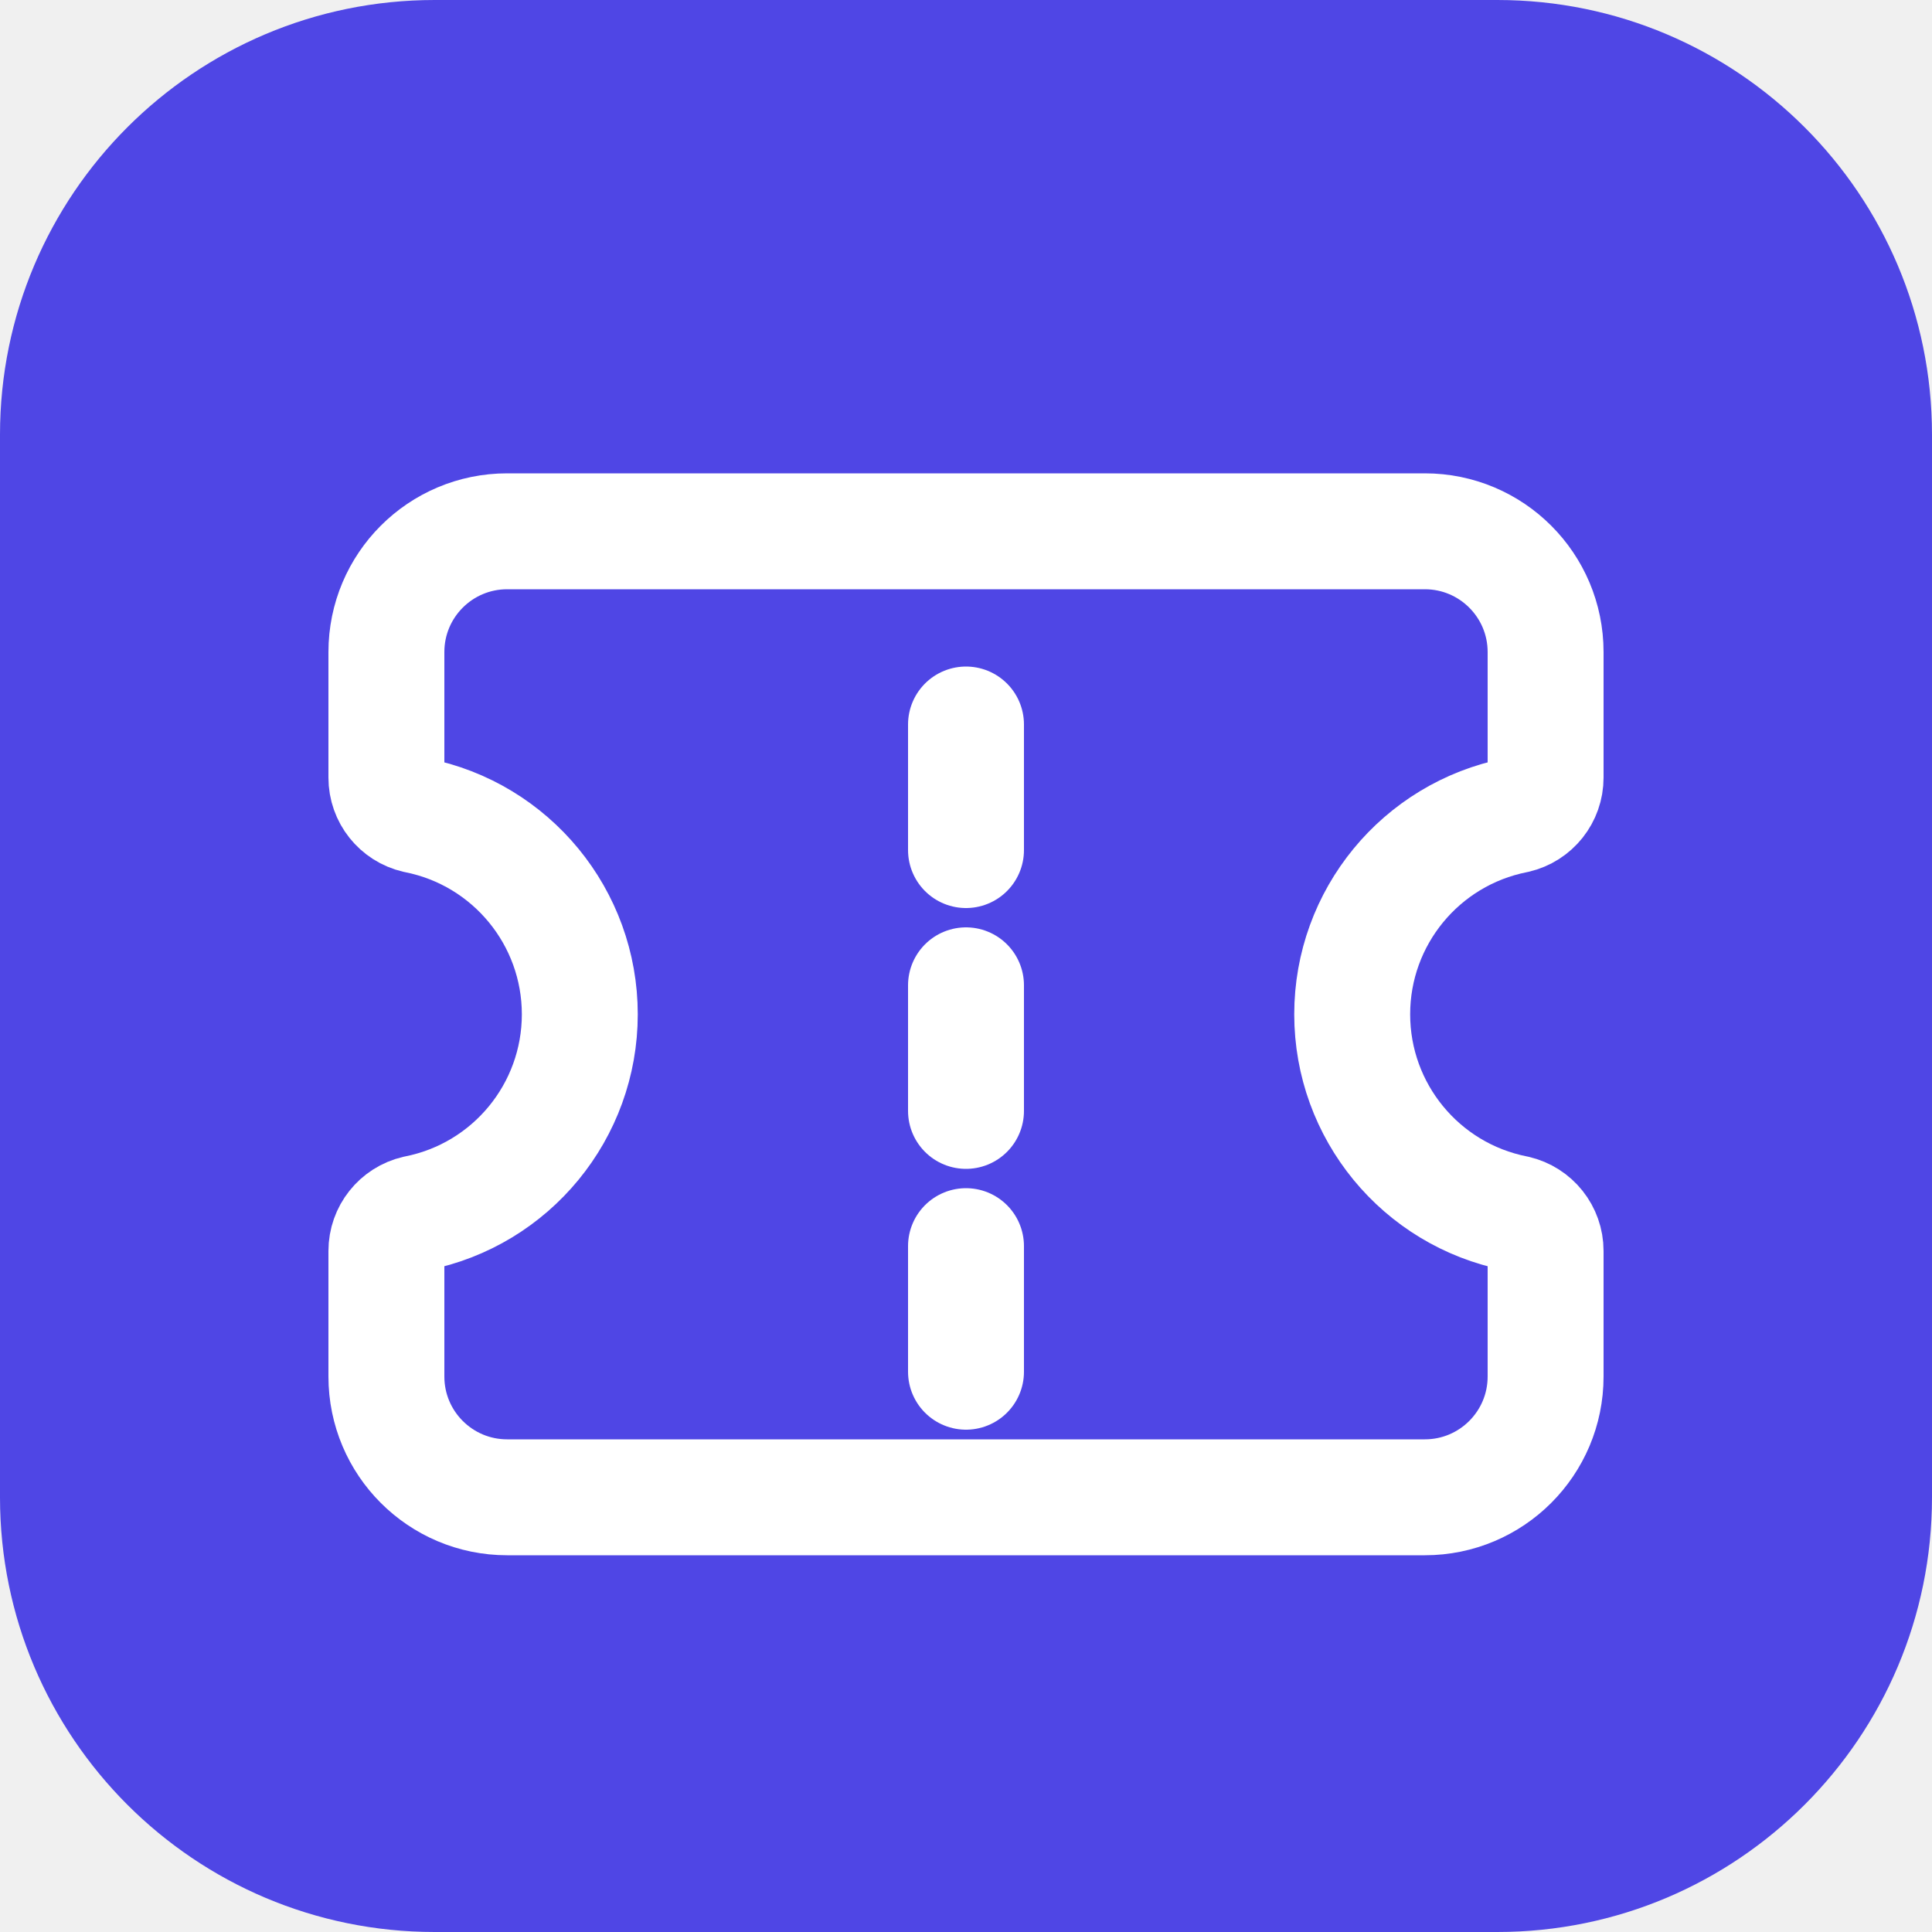
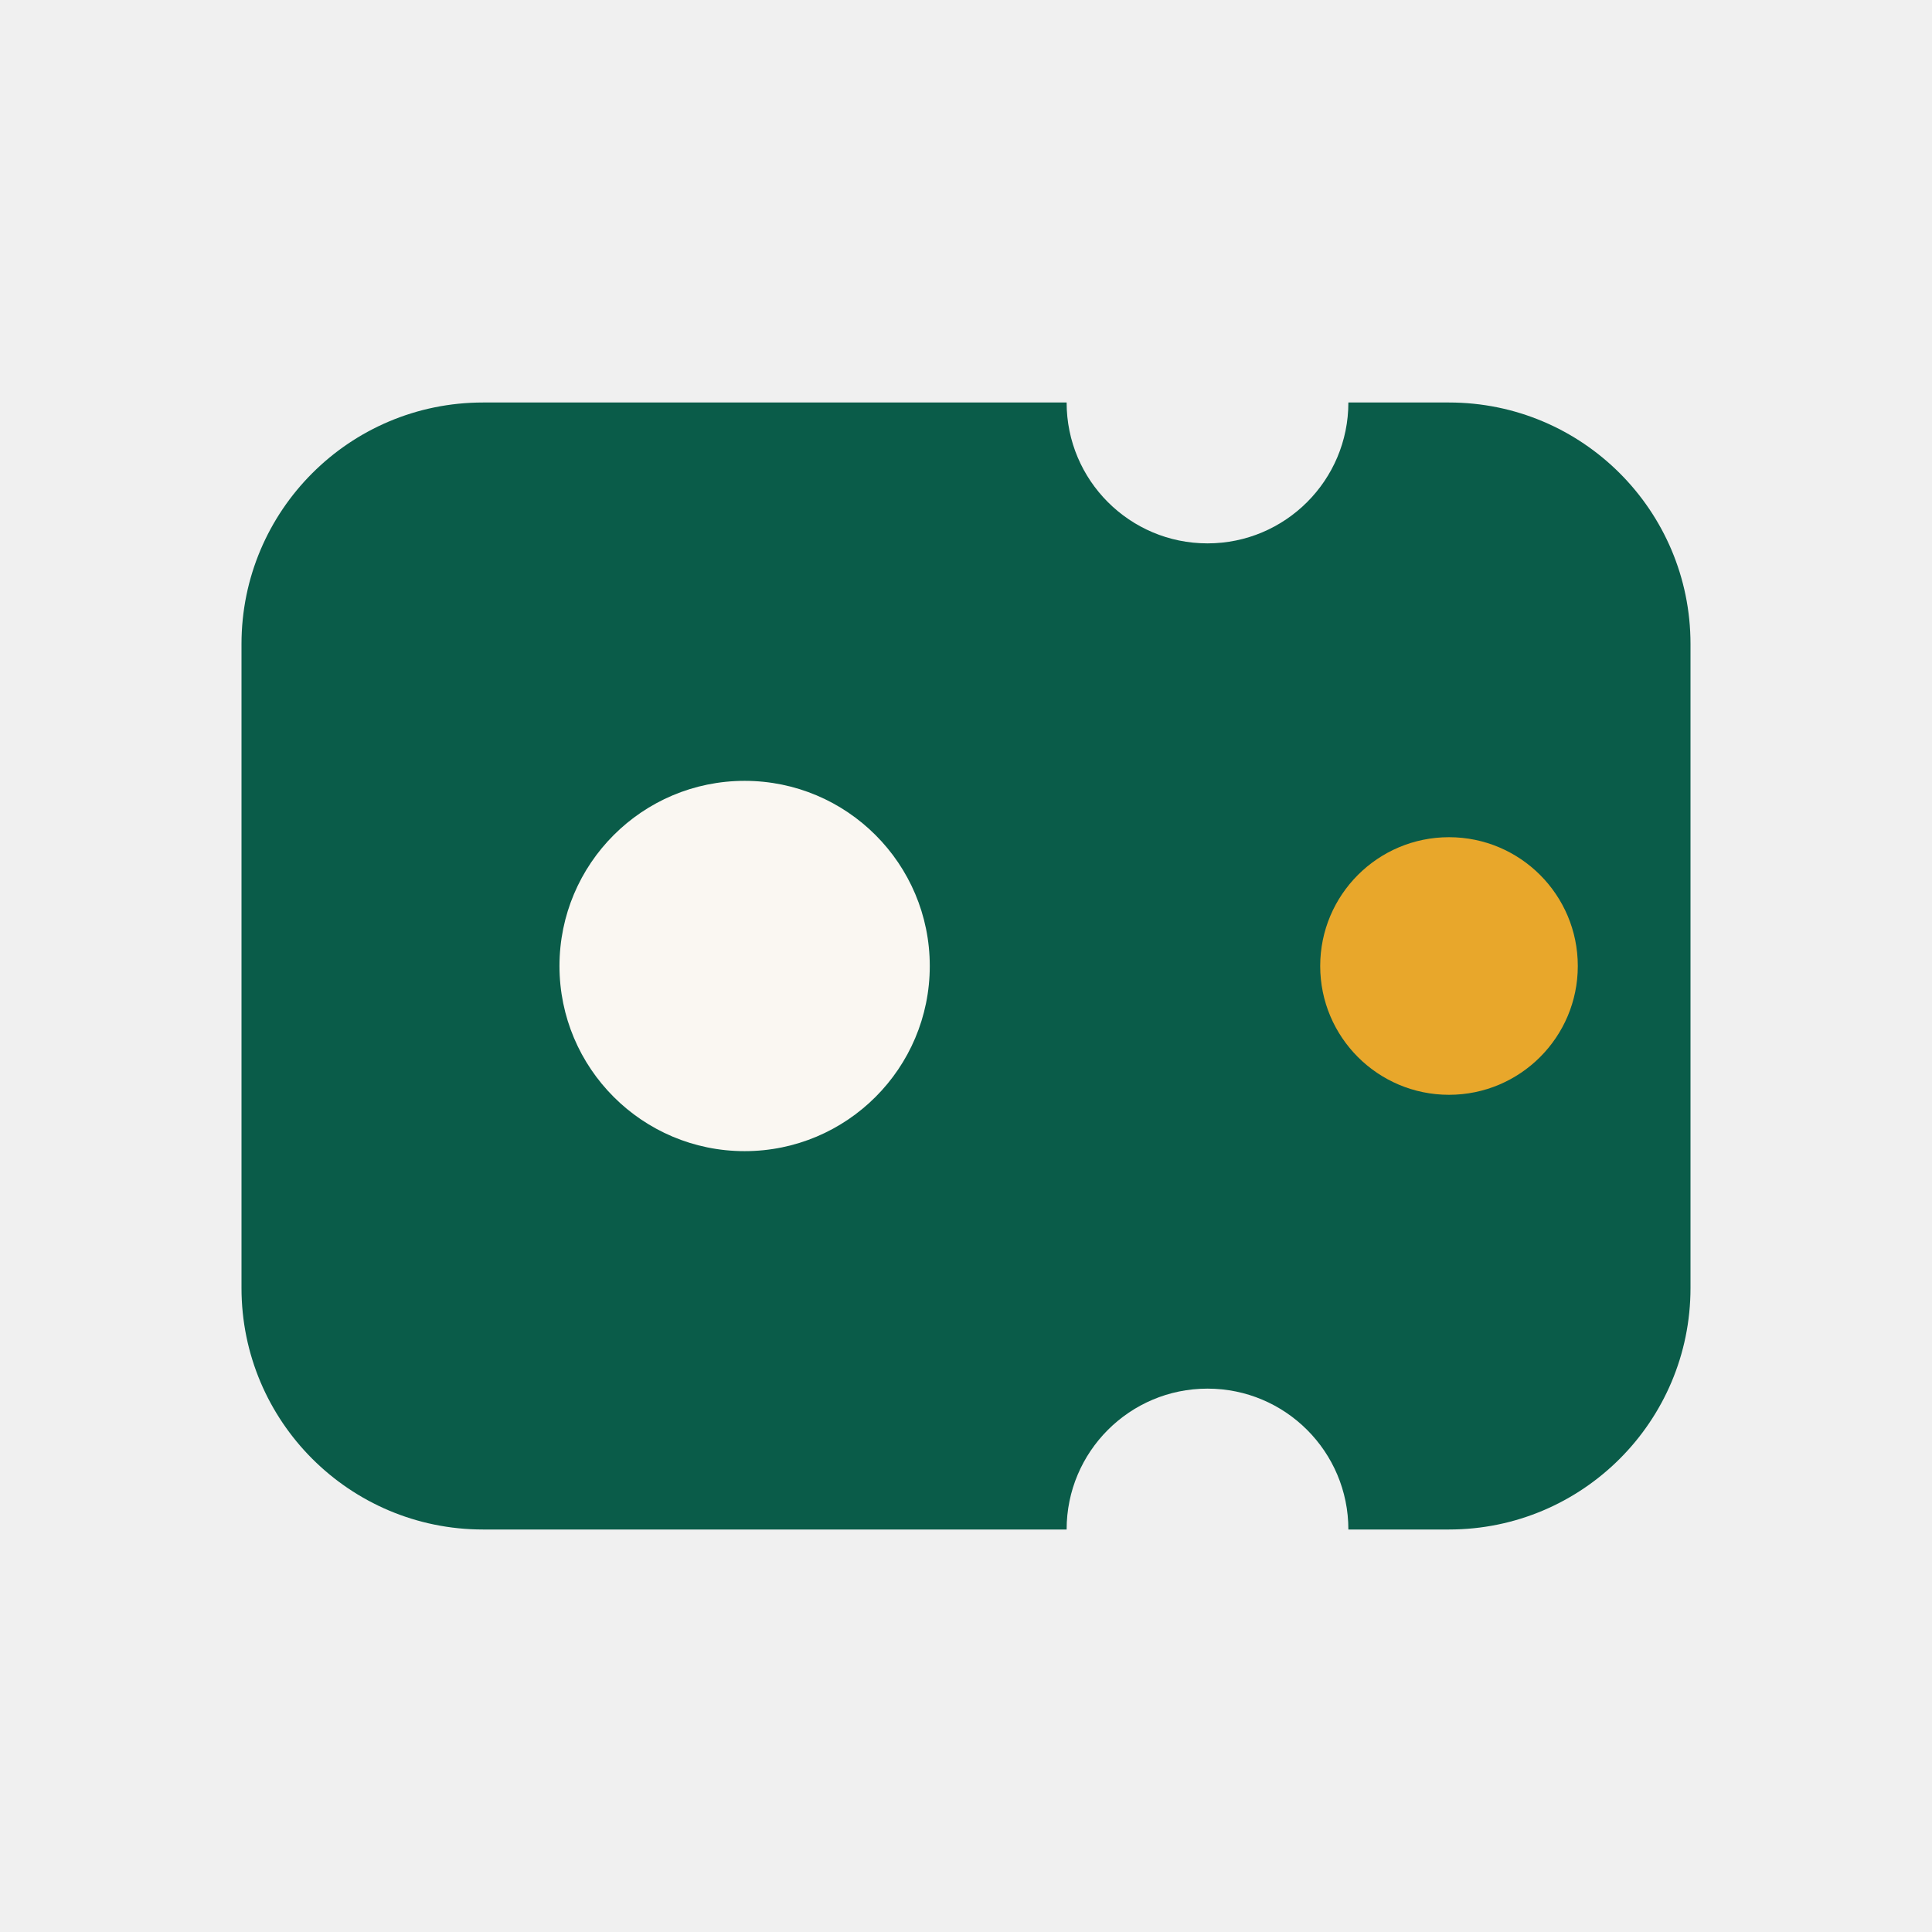
- <svg xmlns="http://www.w3.org/2000/svg" viewBox="0 0 40 40" width="40" height="40">
-   <rect width="40" height="40" rx="9" fill="#4f46e5" />
-   <g fill="none" stroke="#ffffff" stroke-width="2.4" stroke-linejoin="round">
-     <path d="M8 13.5a2.5 2.5 0 0 1 2.5-2.5h19a2.5 2.5 0 0 1 2.5 2.5v2.6a.8.8 0 0 1-.62.78 4.2 4.2 0 0 0 0 8.24.8.8 0 0 1 .62.78v2.6a2.5 2.5 0 0 1-2.5 2.5h-19A2.5 2.5 0 0 1 8 28.5v-2.6a.8.8 0 0 1 .62-.78 4.2 4.2 0 0 0 0-8.24.8.8 0 0 1-.62-.78v-2.6Z" />
-   </g>
-   <g stroke="#ffffff" stroke-width="2.4" stroke-linecap="round">
-     <path d="M20 15v2.6M20 20.4v2.6M20 25.8v2.6" />
-   </g>
+ <svg xmlns="http://www.w3.org/2000/svg" viewBox="0 0 48 48" fill="none">
+   <path d="M12 10h14.5a3.5 3.5 0 0 0 7 0H36a6 6 0 0 1 6 6v16a6 6 0 0 1-6 6h-2.5a3.5 3.5 0 0 0-7 0H12a6 6 0 0 1-6-6V16a6 6 0 0 1 6-6Z" fill="#0A5C49" />
+   <circle cx="18.5" cy="24" r="4.6" fill="#FAF7F2" />
+   <circle cx="36" cy="24" r="3.2" fill="#E8A72B" />
</svg>
